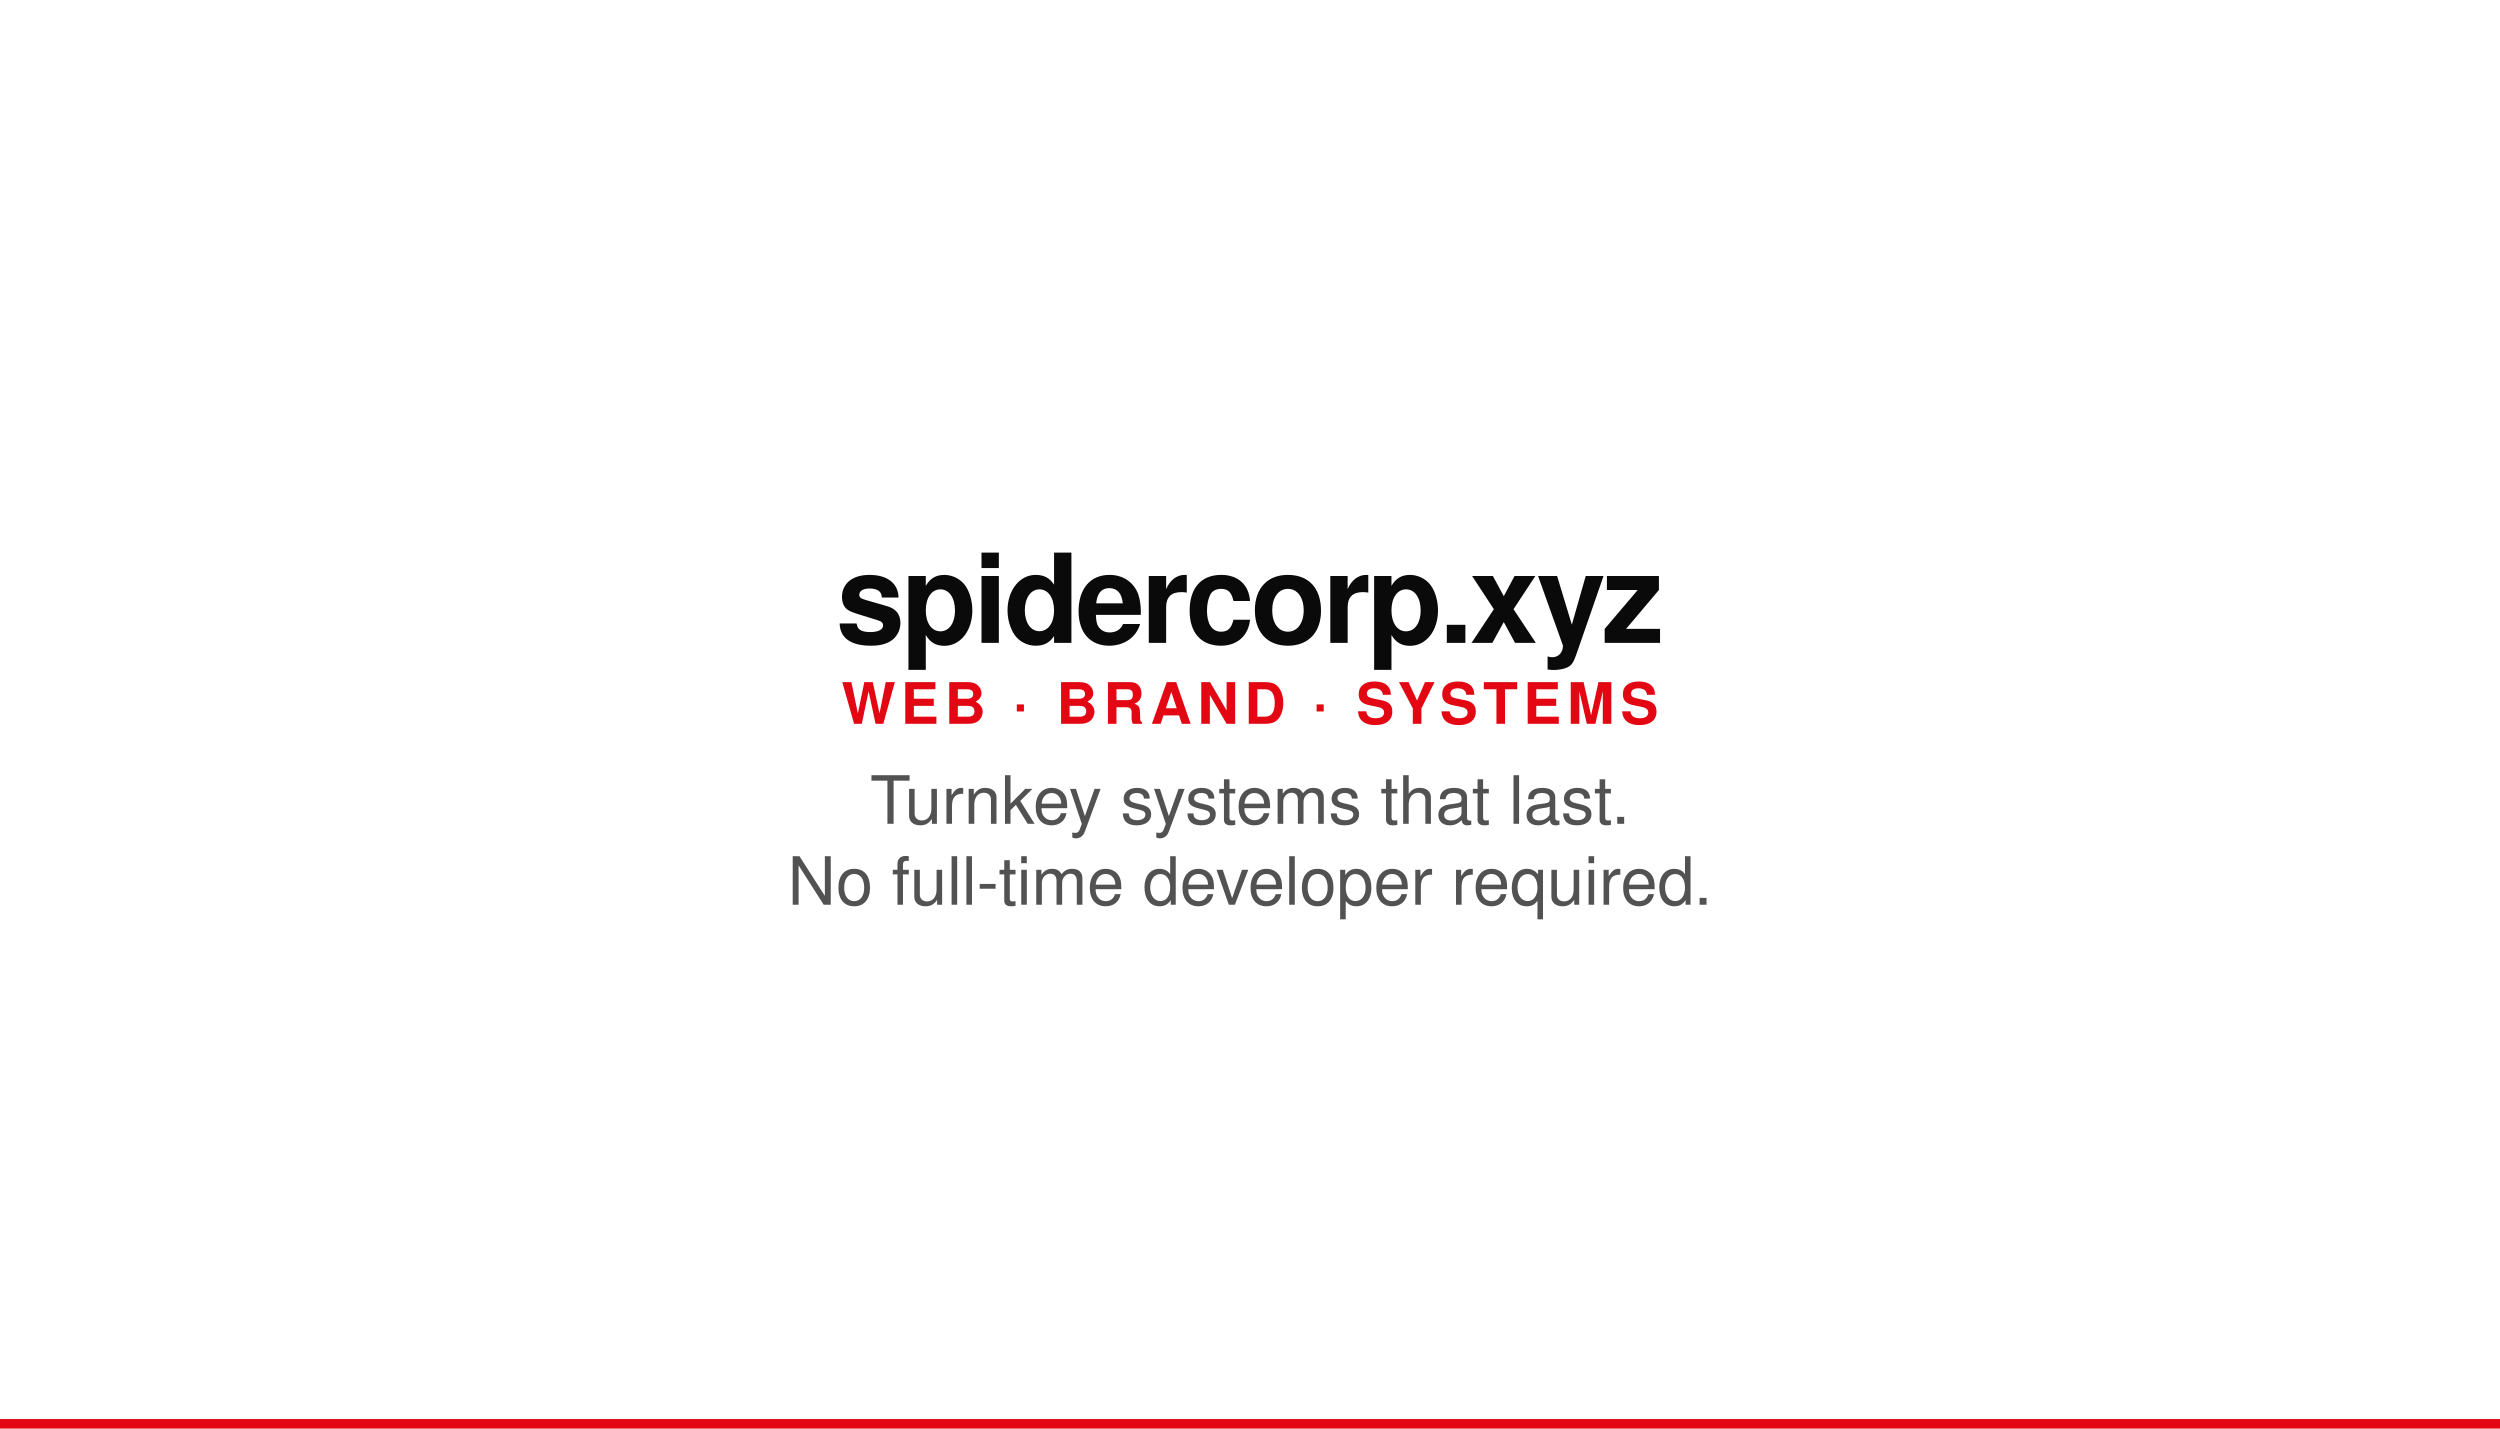
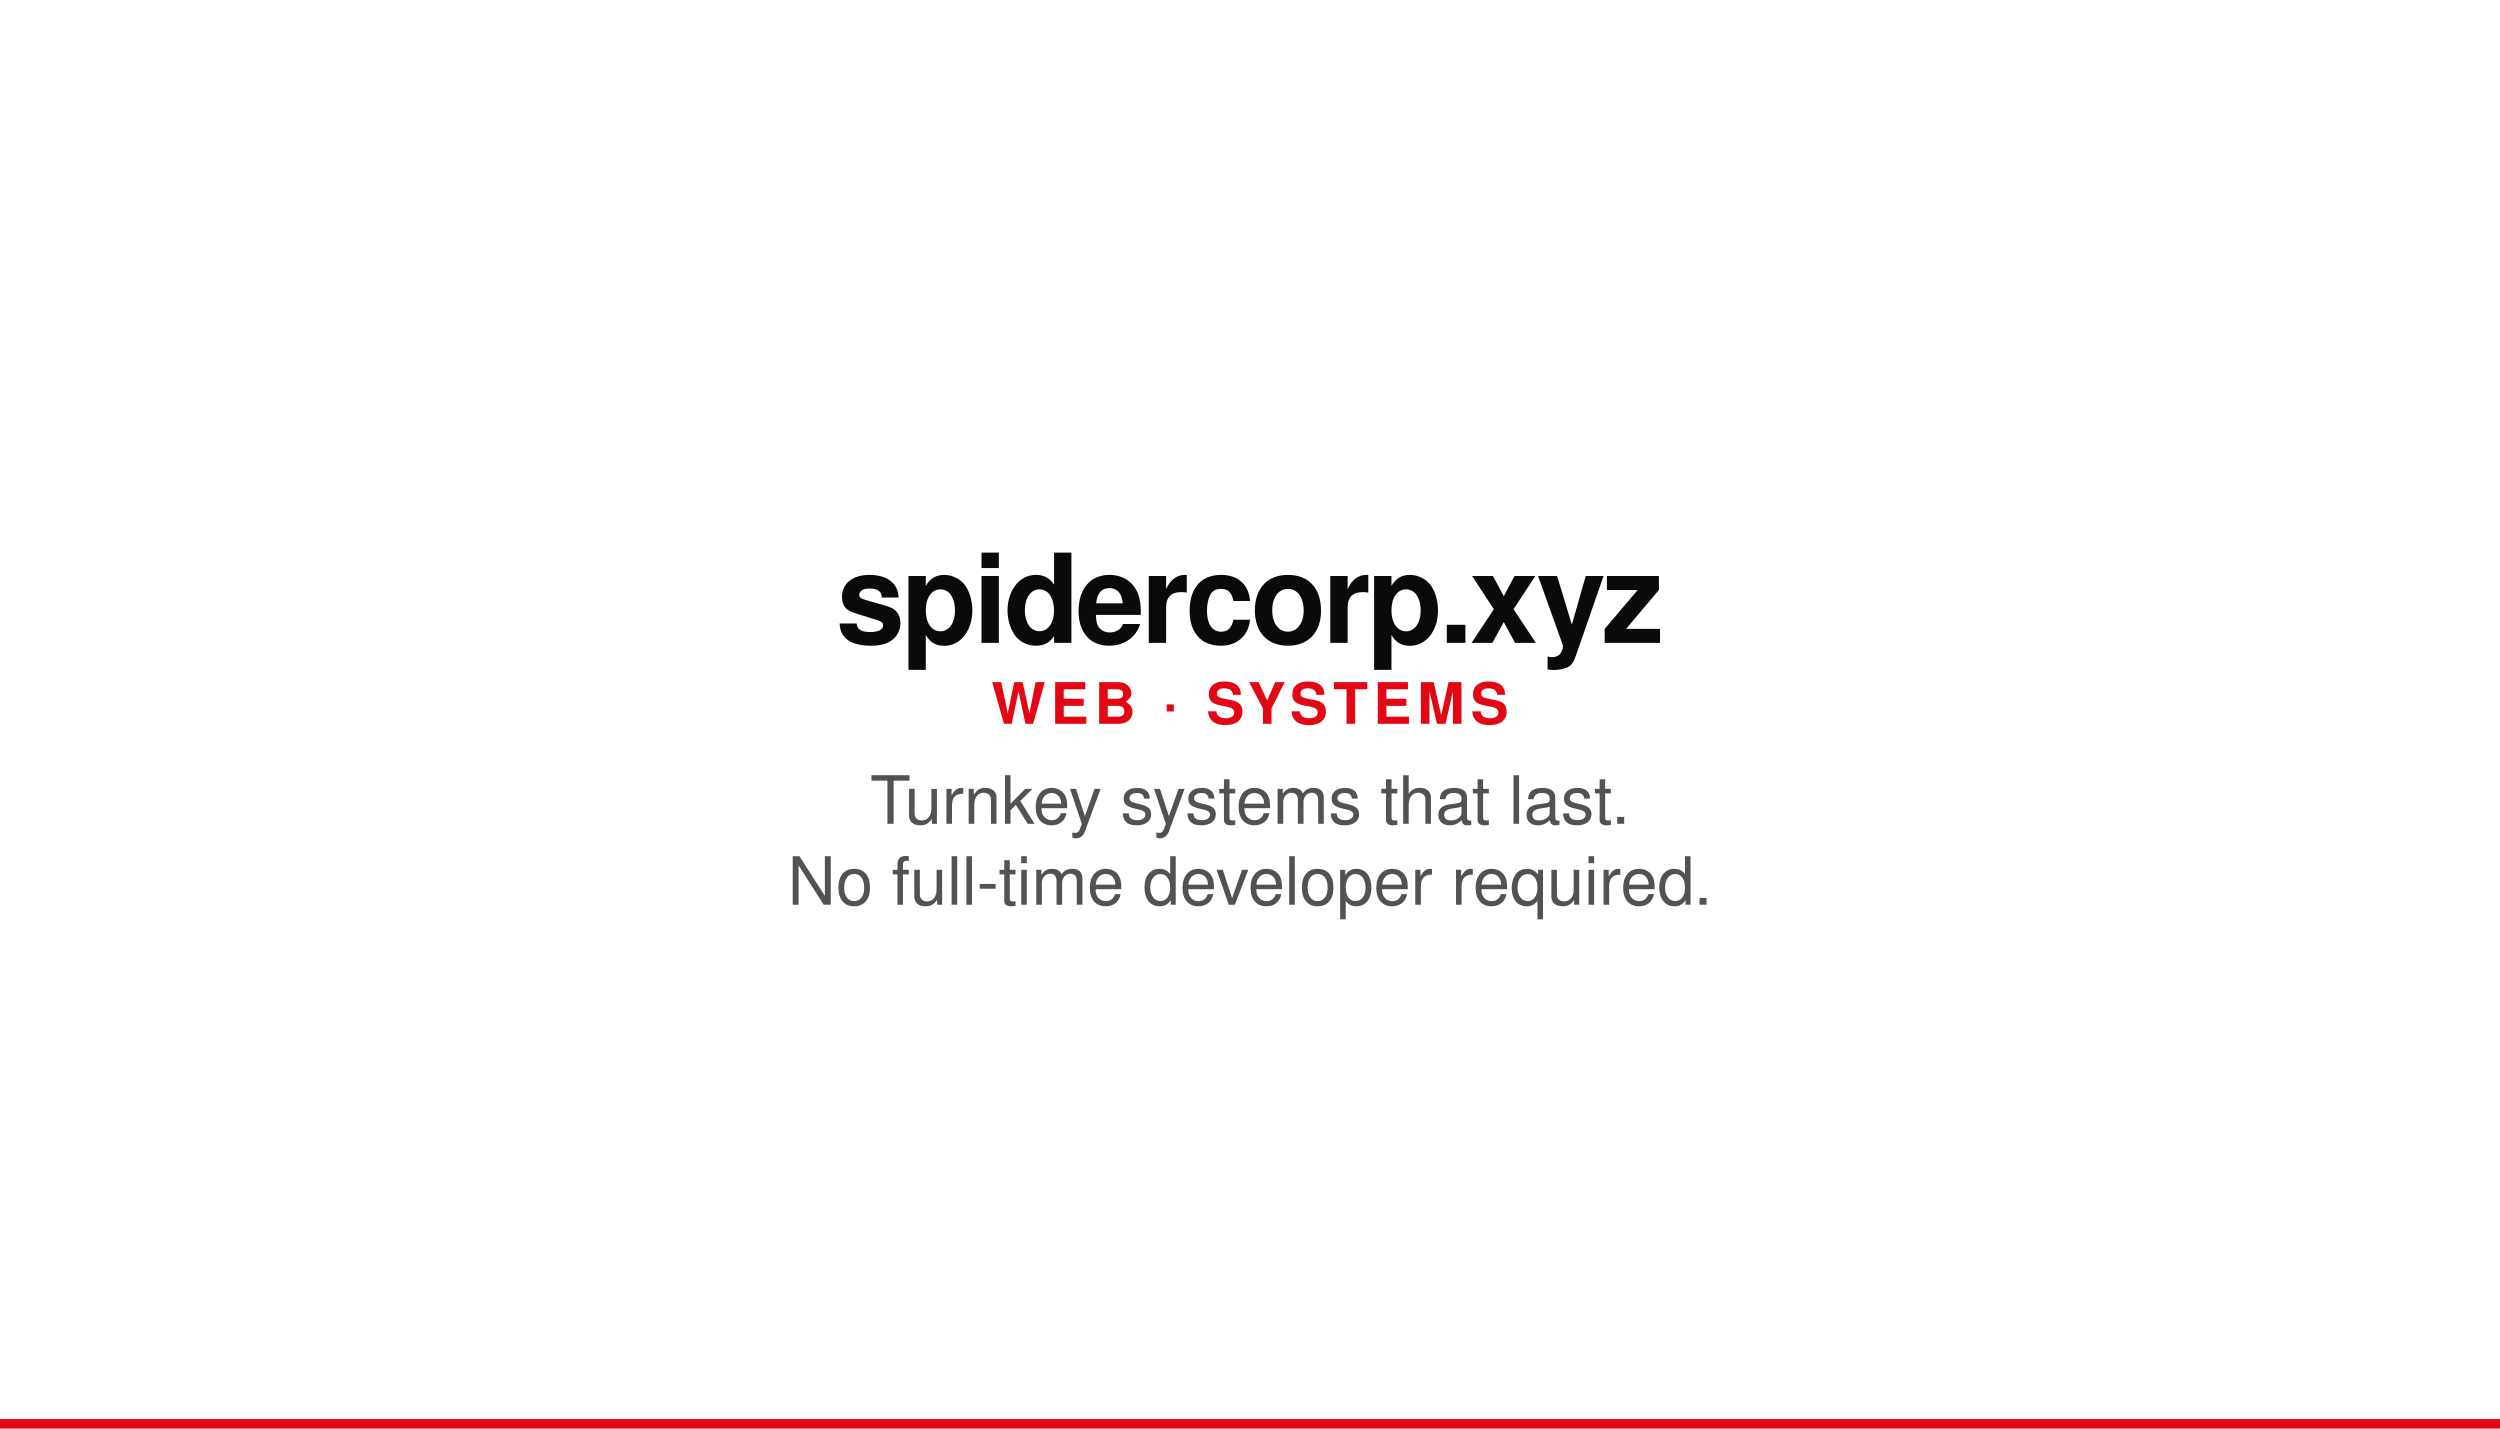
<svg xmlns="http://www.w3.org/2000/svg" width="1050" height="600" viewBox="0 0 1050 600">
  <rect width="1050" height="600" fill="#ffffff" />
  <rect x="0" y="596" width="1050" height="4" fill="#e30613" />
  <g font-family="Syne, system-ui, -apple-system, Segoe UI, Helvetica, Arial, sans-serif" text-anchor="middle">
    <g transform="translate(482 95) scale(0.88)">
      
    </g>
    <text x="525" y="270" font-size="52" font-weight="700" fill="#0a0a0a" letter-spacing="-0.03em">spidercorp.xyz</text>
-     <text x="525" y="304" font-size="24" font-weight="600" fill="#e30613" letter-spacing="0.1em">WEB · BRAND · SYSTEMS</text>
+     <text x="525" y="304" font-size="24" font-weight="600" fill="#e30613" letter-spacing="0.1em">WEB · SYSTEMS</text>
    <text x="525" y="346" font-size="28" fill="#525252">Turnkey systems that last.</text>
    <text x="525" y="380" font-size="28" fill="#525252">No full-time developer required.</text>
  </g>
</svg>
